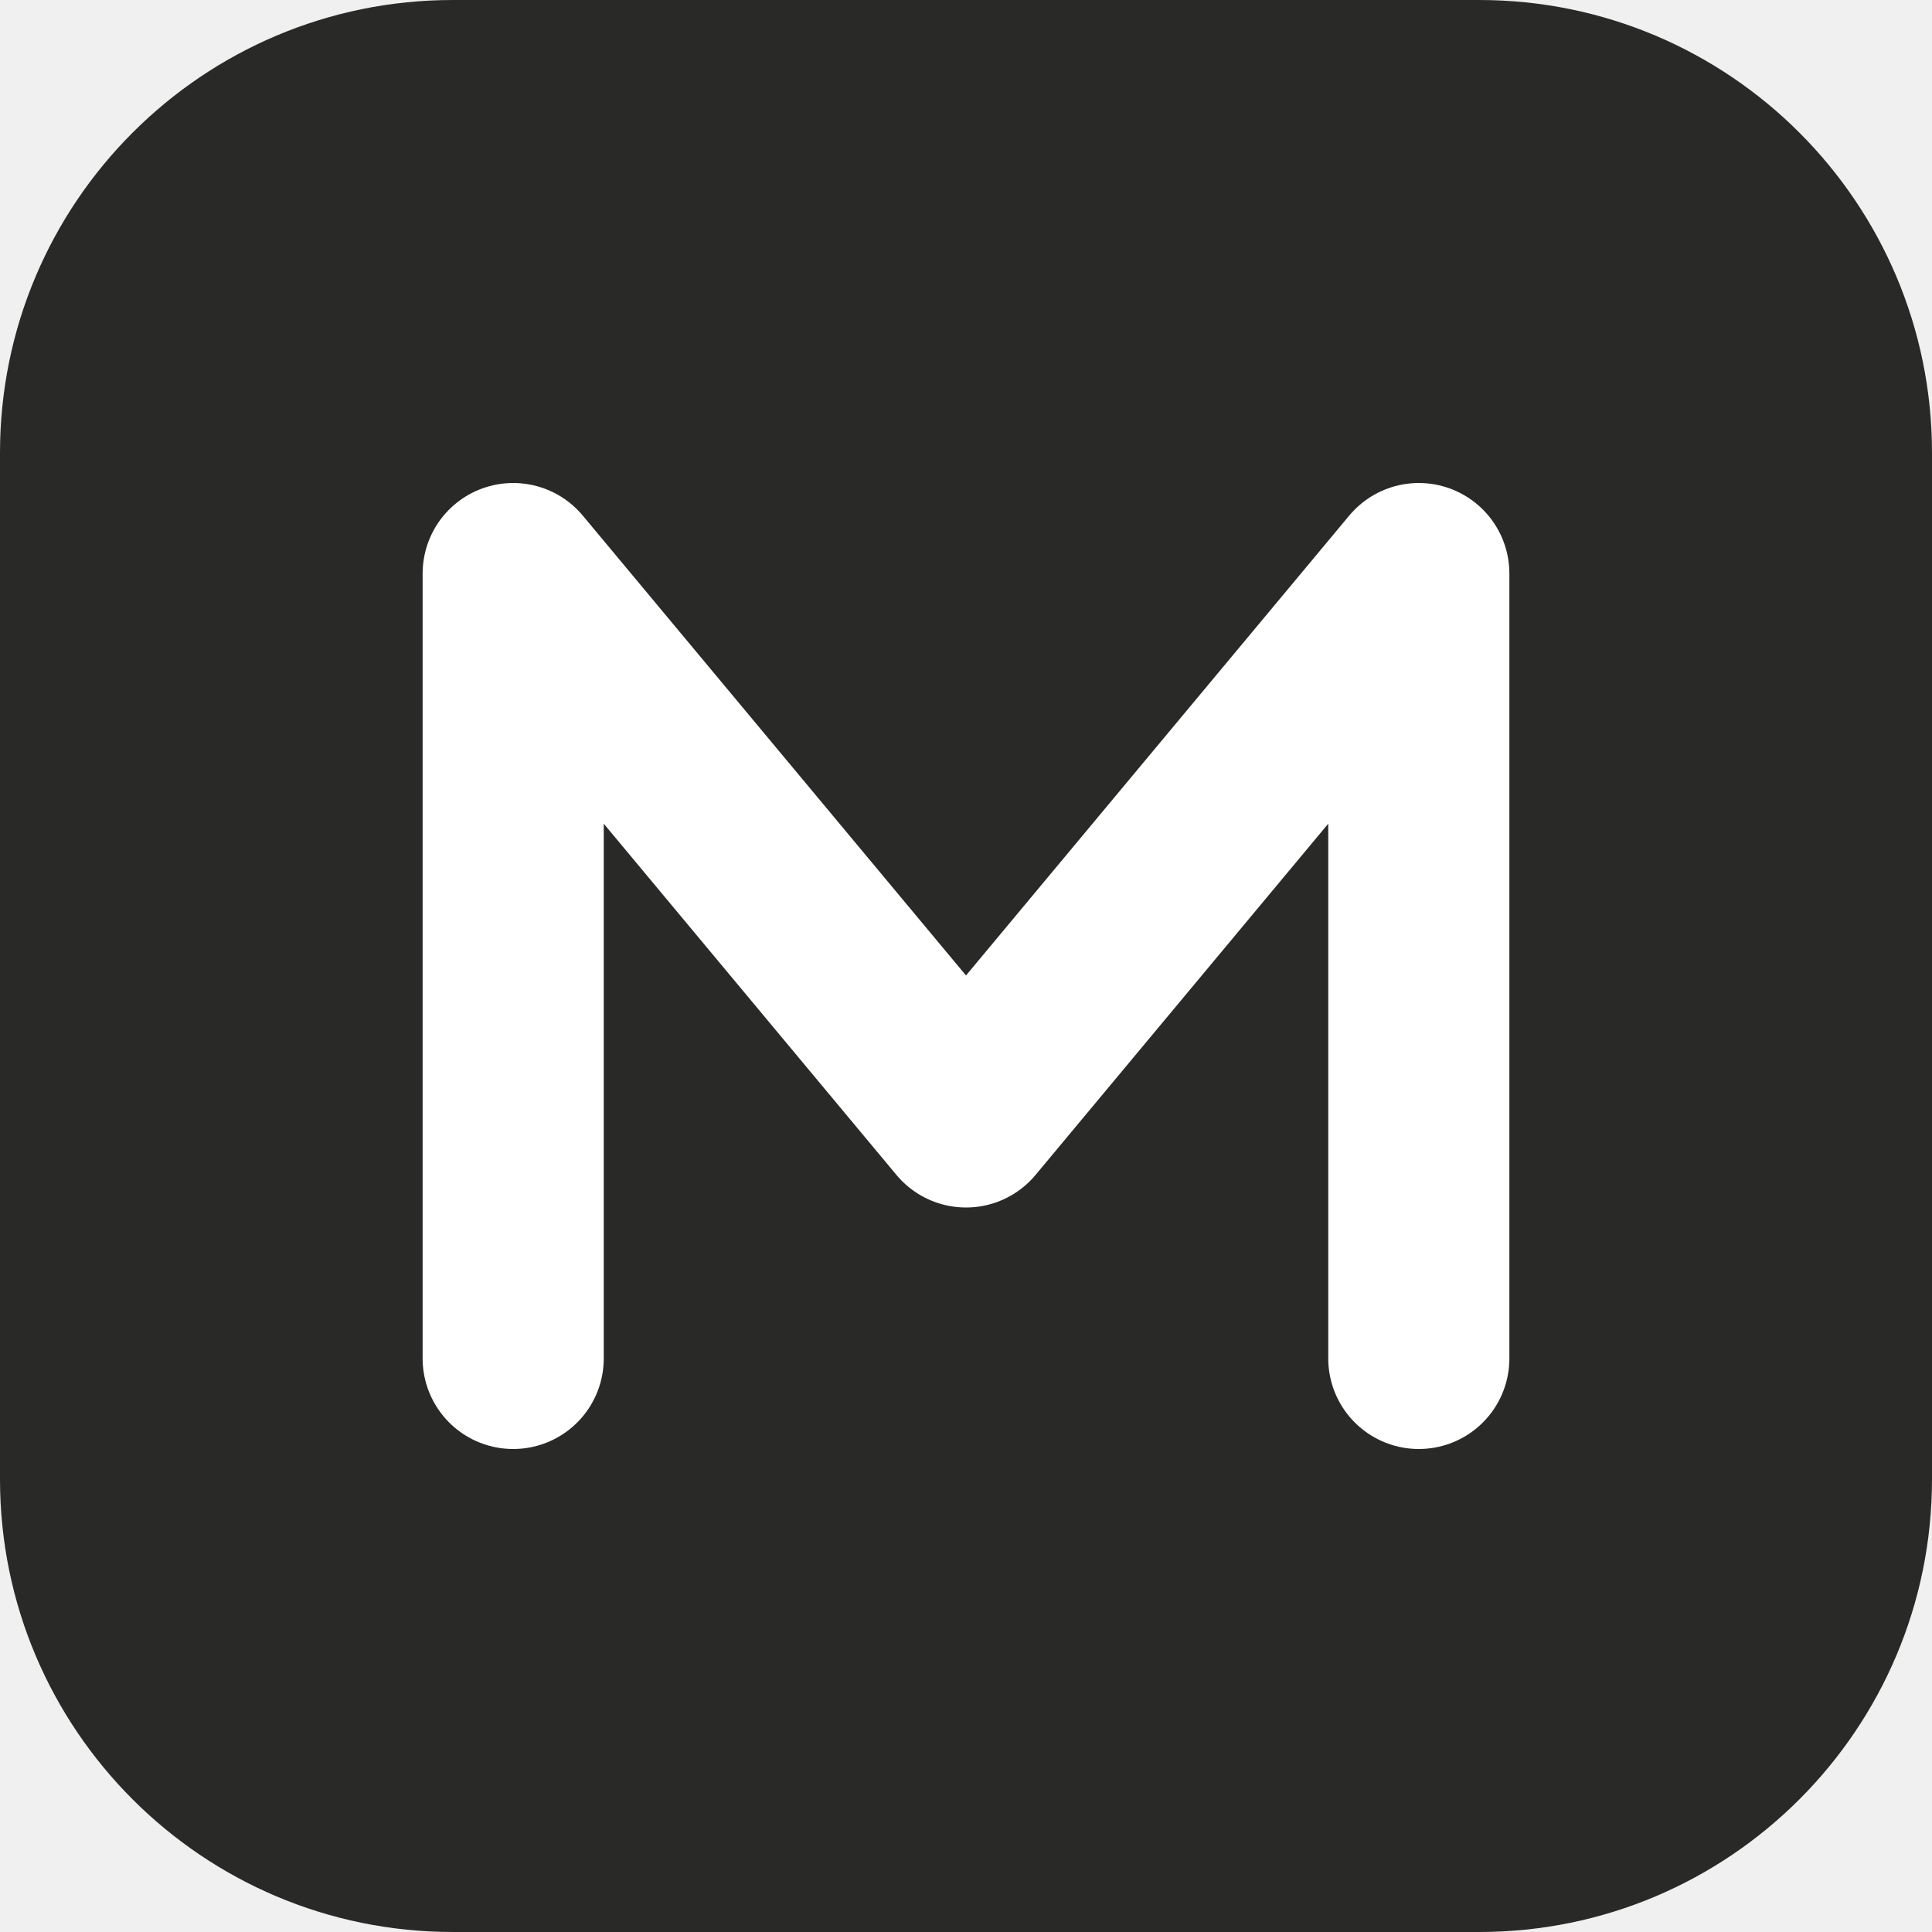
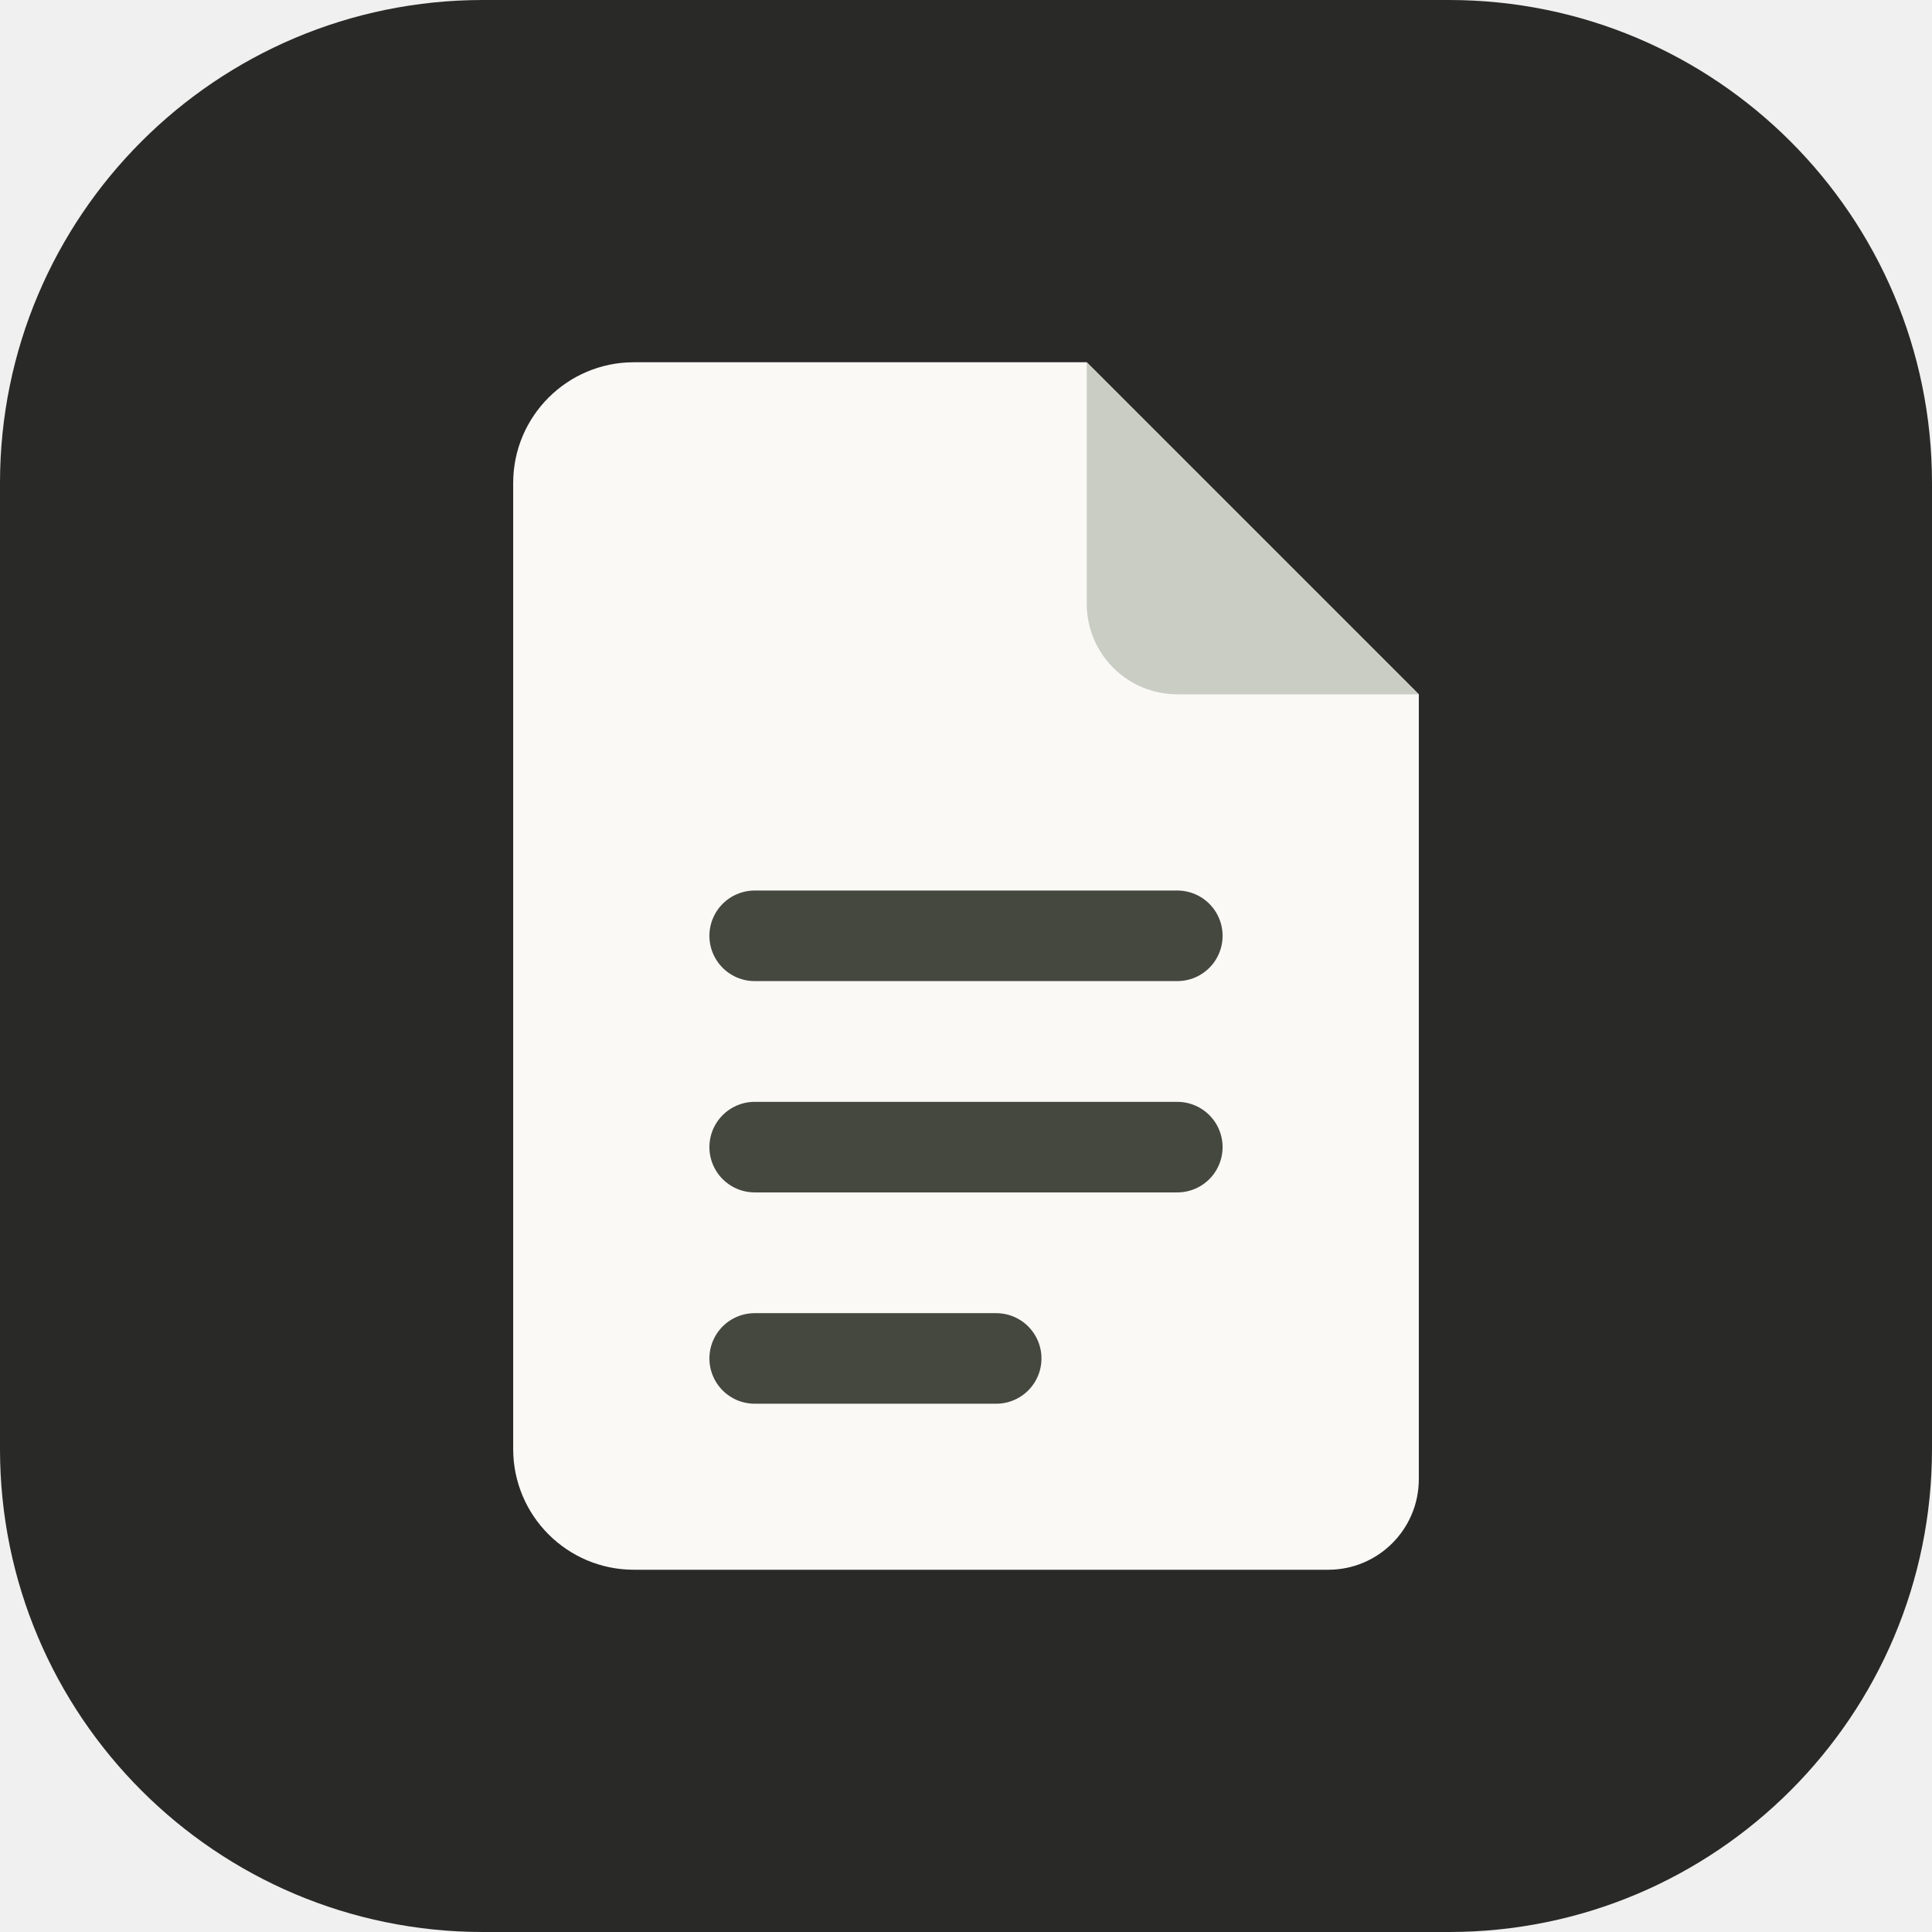
<svg xmlns="http://www.w3.org/2000/svg" viewBox="0 0 64 64">
-   <rect width="64" height="64" rx="15" fill="#292a27" />
-   <path d="M17 45V19l15 18 15-18v26" fill="none" stroke="#fff" stroke-width="6" stroke-linecap="round" stroke-linejoin="round" />
+   <rect width="64" height="64" rx="16" fill="#292a27" />
+   <path d="M21 12h15l11 11v26a3 3 0 0 1-3 3H21a4 4 0 0 1-4-4V16a4 4 0 0 1 4-4Z" fill="#faf9f6" />
+   <path d="M36 12v8a3 3 0 0 0 3 3h8Z" fill="#c9cdc4" />
+   <path d="M25 31h14M25 38h14M25 45h8" fill="none" stroke="#45483f" stroke-width="3" stroke-linecap="round" />
</svg>
